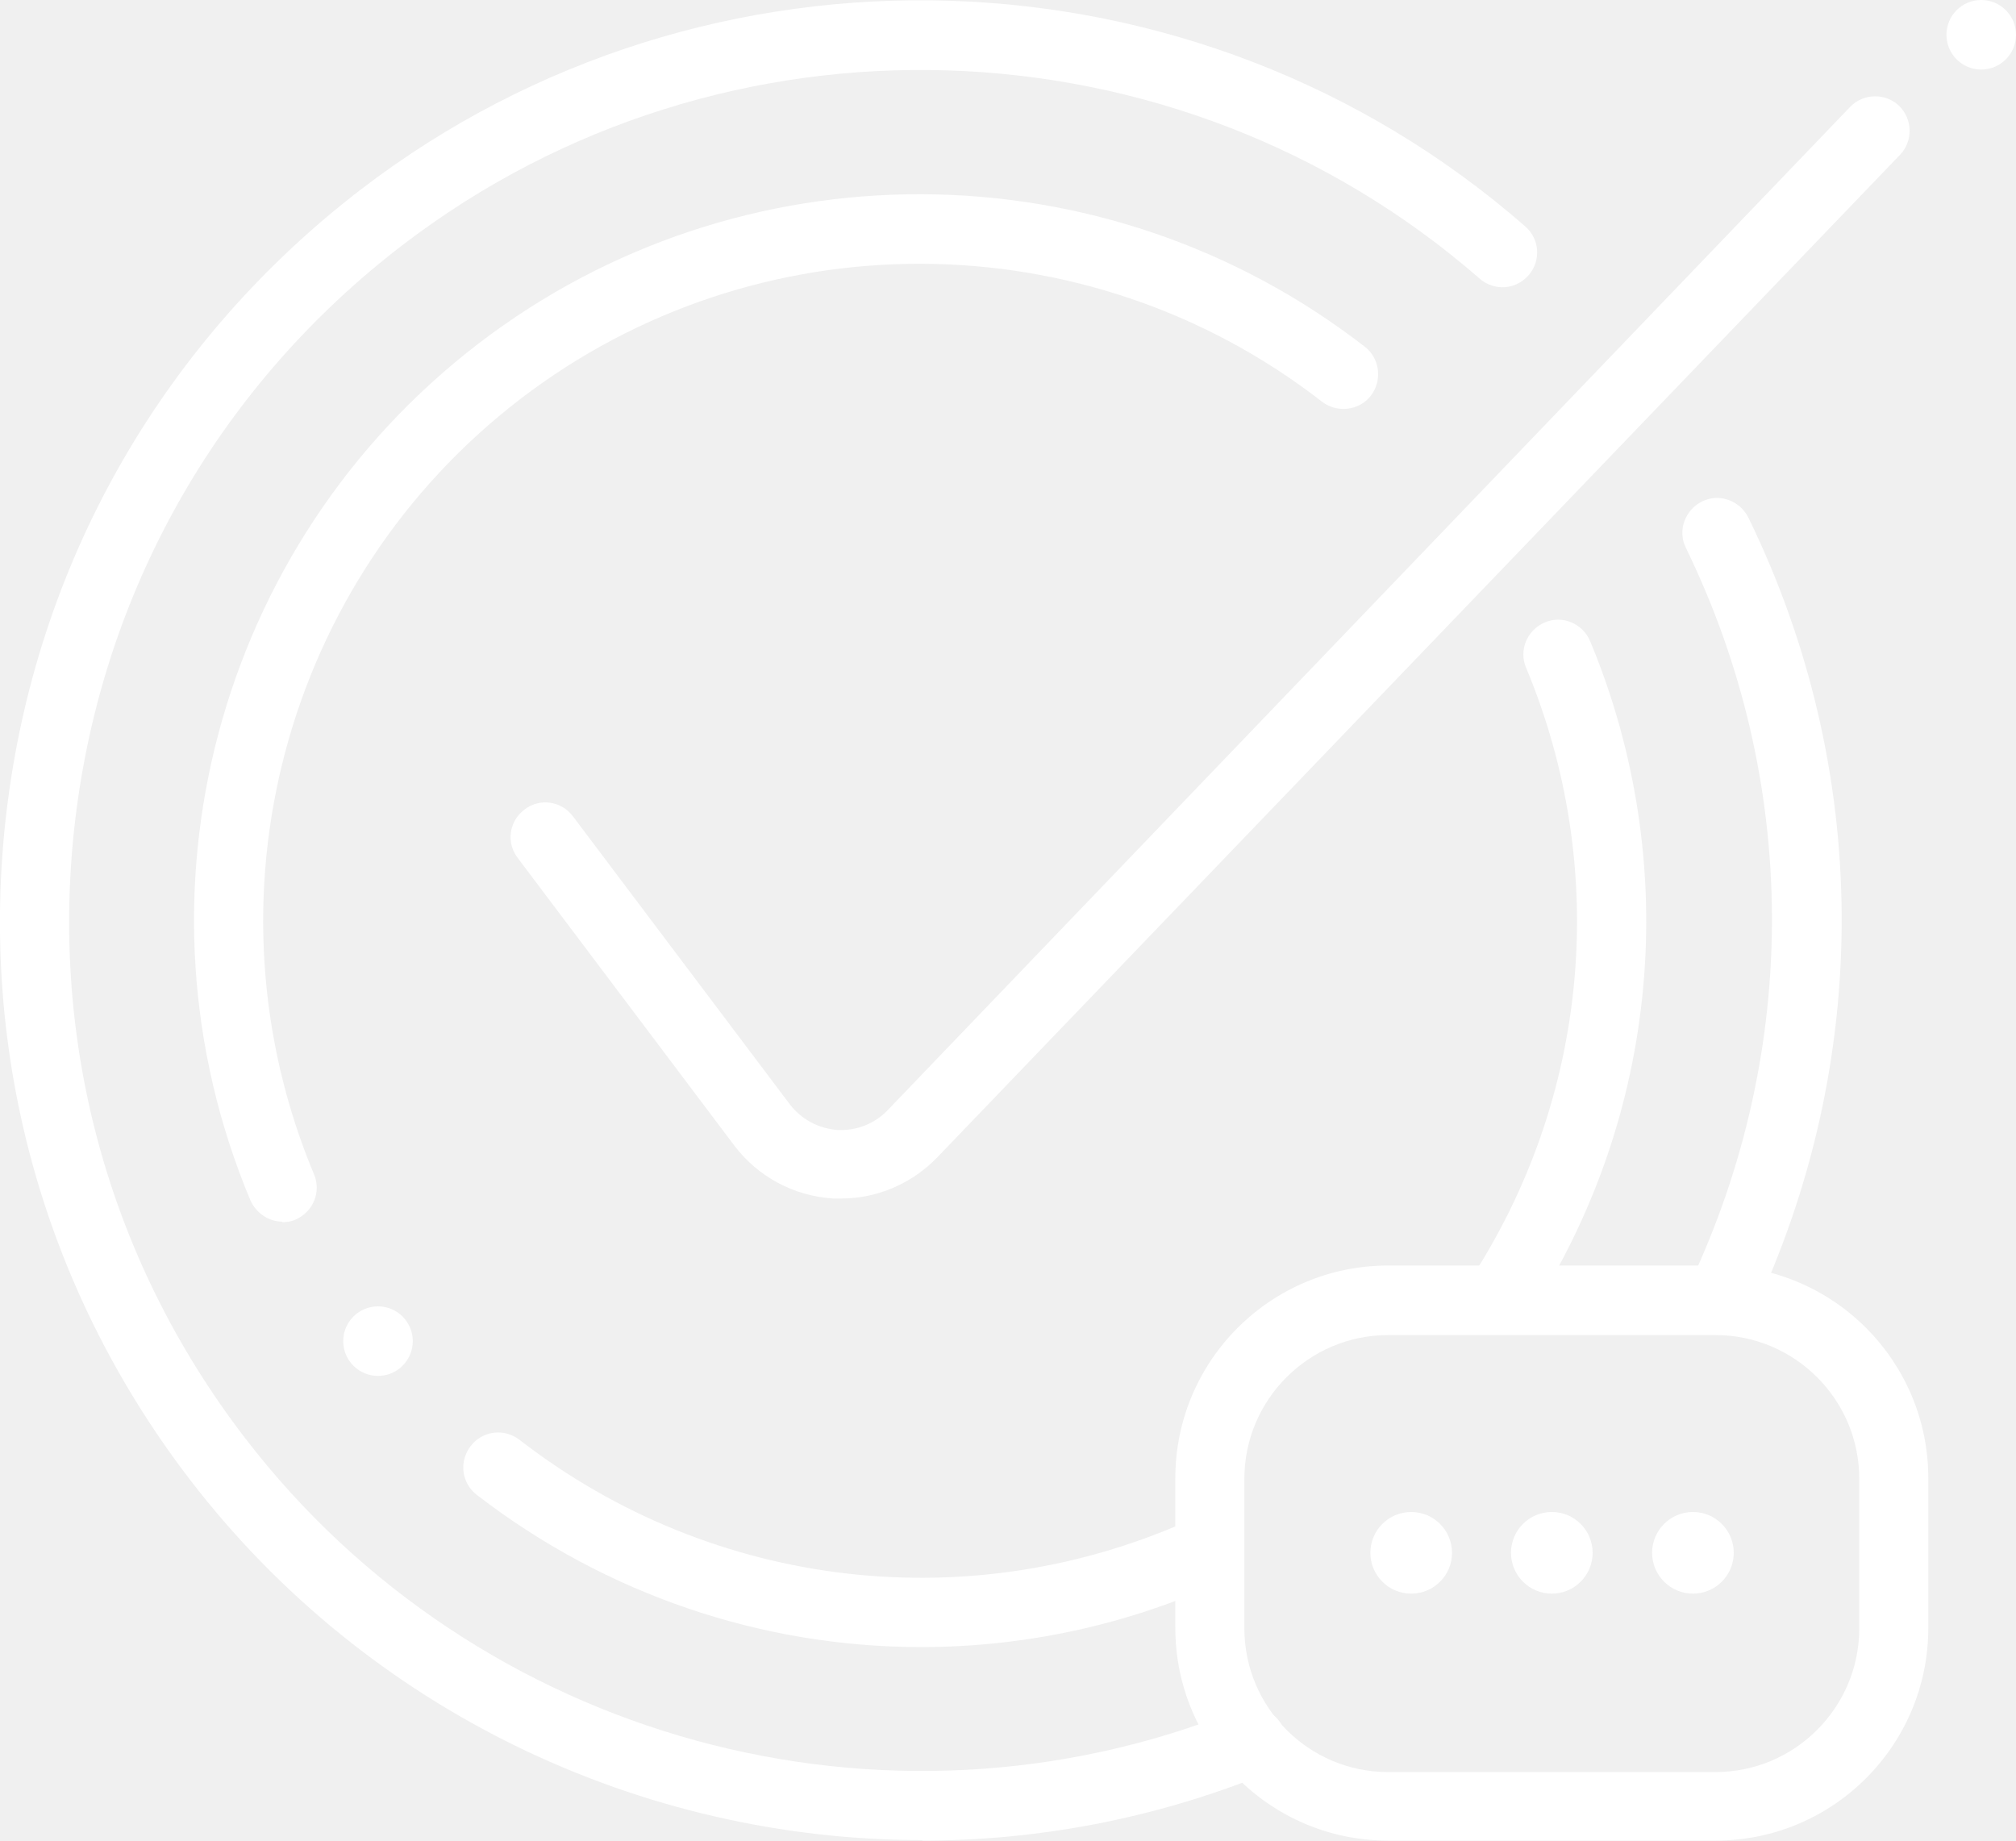
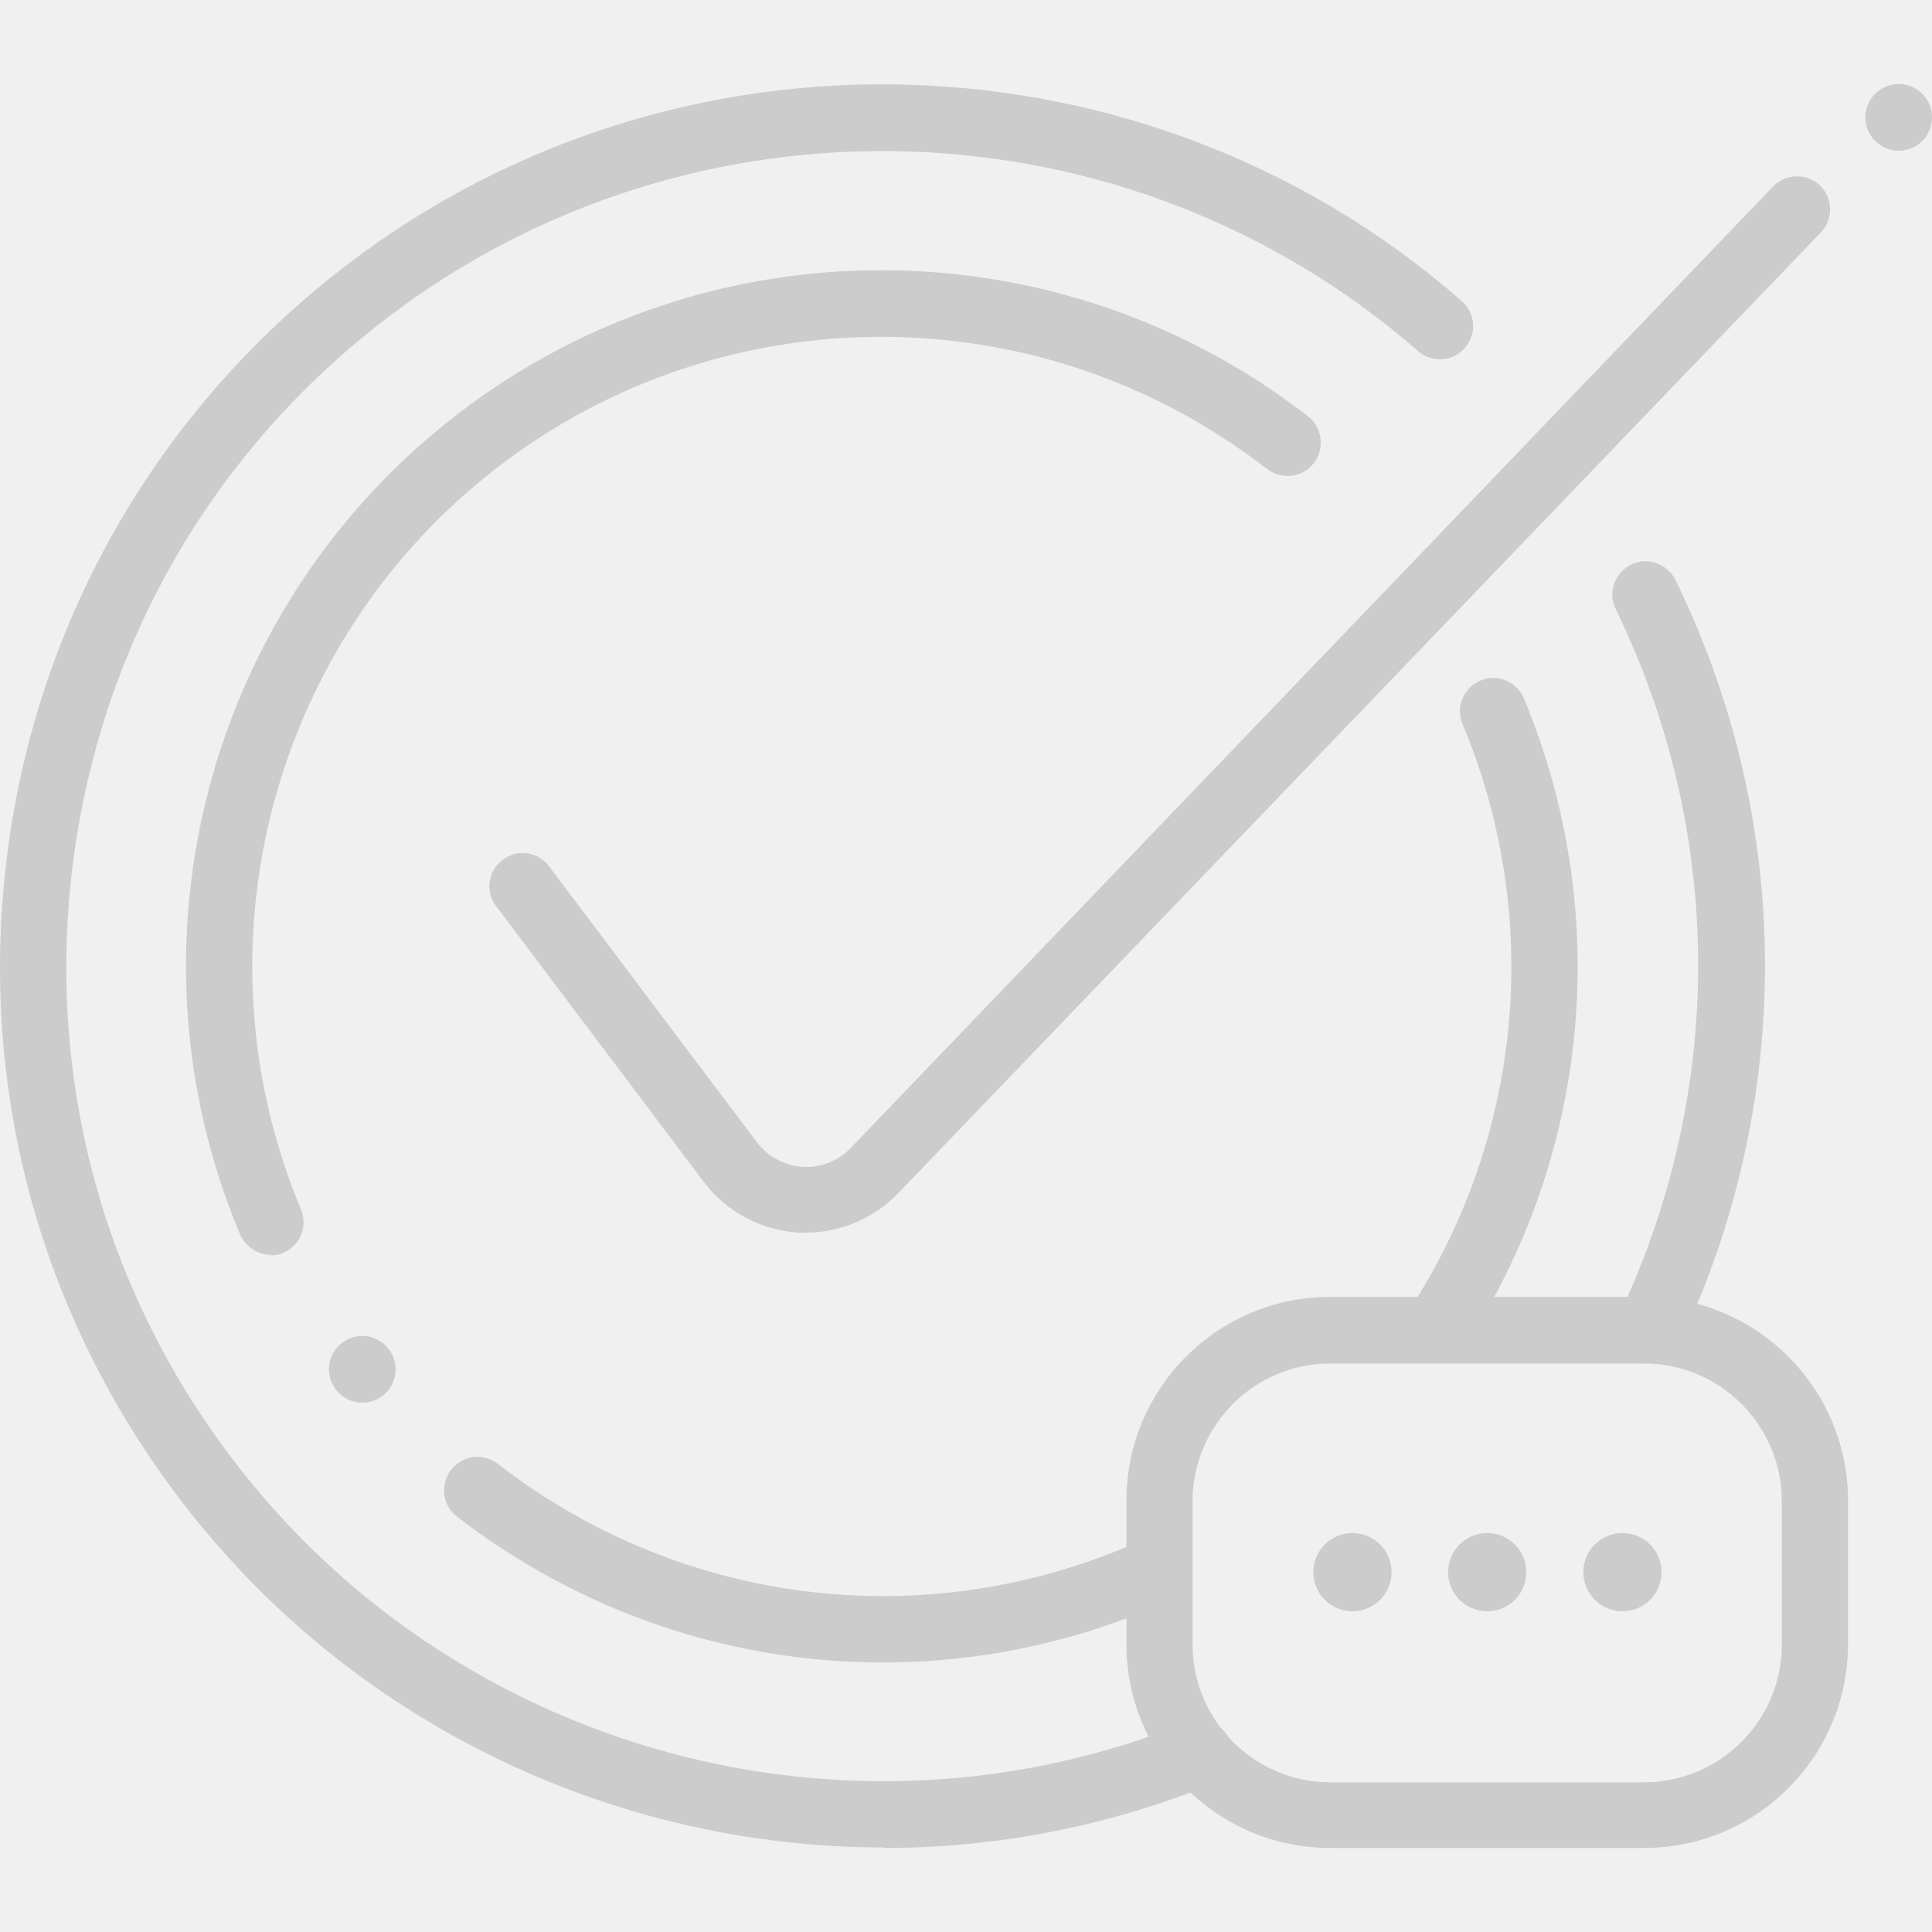
- <svg xmlns="http://www.w3.org/2000/svg" id="_圖層_1" viewBox="0 0 40 36.52">
-   <defs>
-     <style>.cls-1{fill:#fff;}</style>
+ <svg xmlns="http://www.w3.org/2000/svg" id="_圖層_1" viewBox="0 0 40 40" version="1.1" width="40" height="40">
+   <defs id="defs134">
+     <style id="style132">.cls-1{fill:#ccc;}</style>
  </defs>
-   <path class="cls-1" d="m16.69,23.78c-.05,0-.11,0-.16,0-.78-.05-1.49-.43-1.96-1.05l-4.3-5.71c-.23-.3-.17-.73.14-.96.3-.23.73-.17.96.14l4.3,5.71c.23.3.57.48.94.51.38.02.74-.12,1-.39L36.71,2.12c.26-.27.7-.28.97-.02.27.26.28.7.02.97l-19.1,19.89c-.5.52-1.19.82-1.91.82Z" />
-   <path class="cls-1" d="m18.27,32.68c-3.13,0-6.23-1.03-8.81-3.02-.3-.23-.36-.66-.12-.97.23-.3.66-.36.97-.12,3.85,2.98,8.98,3.57,13.39,1.55.34-.16.75,0,.91.34.16.35,0,.75-.34.91-1.92.88-3.96,1.31-5.99,1.31Z" />
-   <path class="cls-1" d="m29.74,26.47c-.13,0-.26-.04-.38-.11-.32-.21-.41-.63-.2-.95,2.37-3.62,2.79-8.16,1.12-12.16-.15-.35.02-.75.37-.9.35-.15.75.02.9.37,1.84,4.42,1.38,9.44-1.24,13.44-.13.2-.35.31-.58.31Z" />
-   <path class="cls-1" d="m34.14,26.48c-.1,0-.2-.02-.29-.07-.34-.16-.49-.57-.33-.92,2.21-4.67,2.18-10-.07-14.62-.17-.34-.02-.75.32-.92.34-.17.75-.02.92.32,2.44,5,2.47,10.77.08,15.82-.12.25-.36.39-.62.39Z" />
-   <path class="cls-1" d="m18.3,36.51c-5.57,0-11-2.55-14.53-7.15C.8,25.49-.48,20.7.16,15.86.8,11.03,3.29,6.73,7.16,3.76c6.87-5.27,16.59-4.96,23.1.73.29.25.32.68.07.97-.25.29-.68.32-.97.07C23.33.27,14.35-.01,7.99,4.86c-3.58,2.74-5.88,6.72-6.47,11.19-.59,4.47.59,8.9,3.34,12.48,4.6,6,12.71,8.22,19.71,5.39.35-.14.75.03.9.38.14.35-.03.75-.38.9-2.2.89-4.51,1.32-6.79,1.32Z" />
-   <path class="cls-1" d="m5.61,24.24c-.27,0-.52-.16-.64-.42-2.53-6.03-.67-13.02,4.52-17,5.19-3.98,12.42-3.95,17.59.06.3.23.35.67.12.97s-.67.35-.97.12c-4.67-3.63-11.22-3.65-15.91-.05-4.69,3.6-6.37,9.92-4.09,15.38.15.35-.02.75-.37.9-.09.04-.18.05-.27.05Z" />
-   <circle class="cls-1" cx="7.5" cy="26.61" r=".69" />
-   <circle class="cls-1" cx="39.31" cy=".69" r=".69" />
-   <circle class="cls-1" cx="28" cy="30.81" r=".81" />
-   <circle class="cls-1" cx="30.79" cy="30.81" r=".81" />
-   <circle class="cls-1" cx="33.59" cy="30.81" r=".81" />
-   <path class="cls-1" d="m34.04,36.52h-6.5c-2.33,0-4.22-1.89-4.22-4.22v-2.97c0-2.33,1.89-4.22,4.22-4.22h6.5c2.33,0,4.22,1.89,4.22,4.22v2.97c0,2.33-1.89,4.22-4.22,4.22Zm-6.5-10.03c-1.57,0-2.85,1.28-2.85,2.85v2.97c0,1.57,1.28,2.85,2.85,2.85h6.5c1.57,0,2.85-1.28,2.85-2.85v-2.97c0-1.57-1.28-2.85-2.85-2.85h-6.5Z" />
+   <path class="cls-1" d="m 16.691,25.52 c -0.05,0 -0.11,0 -0.16,0 -0.78,-0.05 -1.49,-0.43 -1.96,-1.05 l -4.3,-5.71 c -0.23,-0.3 -0.17,-0.73 0.14,-0.96 0.3,-0.23 0.73,-0.17 0.96,0.14 l 4.3,5.71 c 0.23,0.3 0.57,0.48 0.94,0.51 0.38,0.02 0.74,-0.12 1,-0.39 l 19.1,-19.91 c 0.26,-0.27 0.7,-0.28 0.97,-0.02 0.27,0.26 0.28,0.7 0.02,0.97 l -19.1,19.89 c -0.5,0.52 -1.19,0.82 -1.91,0.82 z" id="path136" />
+   <path class="cls-1" d="m 18.271,34.42 c -3.13,0 -6.23,-1.03 -8.81,-3.02 -0.3,-0.23 -0.36,-0.66 -0.12,-0.97 0.23,-0.3 0.66,-0.36 0.97,-0.12 3.85,2.98 8.98,3.57 13.39,1.55 0.34,-0.16 0.75,0 0.91,0.34 0.16,0.35 0,0.75 -0.34,0.91 -1.92,0.88 -3.96,1.31 -5.99,1.31 z" id="path138" />
+   <path class="cls-1" d="m 29.741,28.21 c -0.13,0 -0.26,-0.04 -0.38,-0.11 -0.32,-0.21 -0.41,-0.63 -0.2,-0.95 2.37,-3.62 2.79,-8.16 1.12,-12.16 -0.15,-0.35 0.02,-0.75 0.37,-0.9 0.35,-0.15 0.75,0.02 0.9,0.37 1.84,4.42 1.38,9.44 -1.24,13.44 -0.13,0.2 -0.35,0.31 -0.58,0.31 z" id="path140" />
+   <path class="cls-1" d="m 34.141,28.22 c -0.1,0 -0.2,-0.02 -0.29,-0.07 -0.34,-0.16 -0.49,-0.57 -0.33,-0.92 2.21,-4.67 2.18,-10 -0.07,-14.62 -0.17,-0.34 -0.02,-0.75 0.32,-0.92 0.34,-0.17 0.75,-0.02 0.92,0.32 2.44,5 2.47,10.77 0.08,15.82 -0.12,0.25 -0.36,0.39 -0.62,0.39 z" id="path142" />
+   <path class="cls-1" d="M 18.301,38.25 C 12.731,38.25 7.301,35.7 3.771,31.1 0.801,27.23 -0.479,22.44 0.161,17.6 0.801,12.77 3.291,8.47 7.161,5.5 14.031,0.23 23.751,0.54 30.261,6.23 c 0.29,0.25 0.32,0.68 0.07,0.97 -0.25,0.29 -0.68,0.32 -0.97,0.07 -6.03,-5.26 -15.01,-5.54 -21.37,-0.67 -3.58,2.74 -5.88,6.72 -6.47,11.19 -0.59,4.47 0.59,8.9 3.34,12.48 4.6,6 12.71,8.22 19.71,5.39 0.35,-0.14 0.75,0.03 0.9,0.38 0.14,0.35 -0.03,0.75 -0.38,0.9 -2.2,0.89 -4.51,1.32 -6.79,1.32 z" id="path144" />
+   <path class="cls-1" d="m 5.611,25.98 c -0.27,0 -0.52,-0.16 -0.64,-0.42 -2.53,-6.03 -0.67,-13.02 4.52,-17 C 14.681,4.58 21.911,4.61 27.081,8.62 c 0.3,0.23 0.35,0.67 0.12,0.97 -0.23,0.3 -0.67,0.35 -0.97,0.12 -4.67,-3.63 -11.22,-3.65 -15.91,-0.05 -4.69,3.6 -6.37,9.92 -4.09,15.38 0.15,0.35 -0.02,0.75 -0.37,0.9 -0.09,0.04 -0.18,0.05 -0.27,0.05 z" id="path146" />
+   <circle class="cls-1" cx="7.501" cy="28.35" r="0.69" id="circle148" />
+   <circle class="cls-1" cx="39.311" cy="2.43" r="0.69" id="circle150" />
+   <circle class="cls-1" cx="28.001" cy="32.55" r="0.81" id="circle152" />
+   <circle class="cls-1" cx="30.791" cy="32.55" r="0.81" id="circle154" />
+   <circle class="cls-1" cx="33.591" cy="32.55" r="0.81" id="circle156" />
+   <path class="cls-1" d="m 34.041,38.26 h -6.5 c -2.33,0 -4.22,-1.89 -4.22,-4.22 v -2.97 c 0,-2.33 1.89,-4.22 4.22,-4.22 h 6.5 c 2.33,0 4.22,1.89 4.22,4.22 v 2.97 c 0,2.33 -1.89,4.22 -4.22,4.22 z m -6.5,-10.03 c -1.57,0 -2.85,1.28 -2.85,2.85 v 2.97 c 0,1.57 1.28,2.85 2.85,2.85 h 6.5 c 1.57,0 2.85,-1.28 2.85,-2.85 v -2.97 c 0,-1.57 -1.28,-2.85 -2.85,-2.85 z" id="path158" />
</svg>
